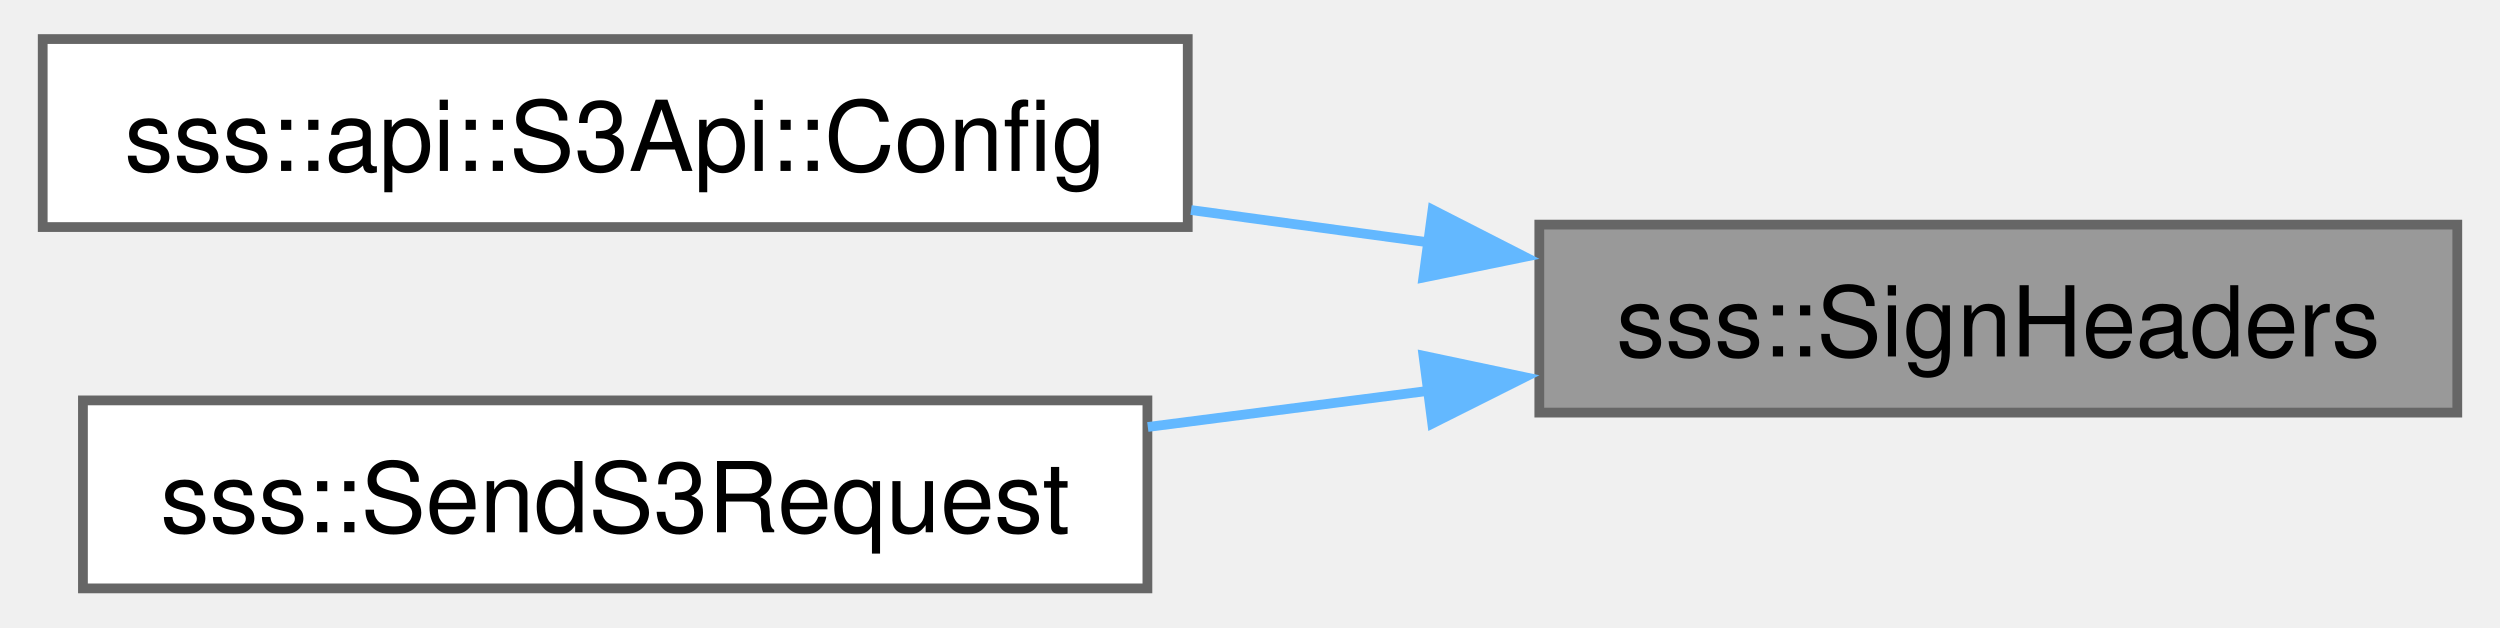
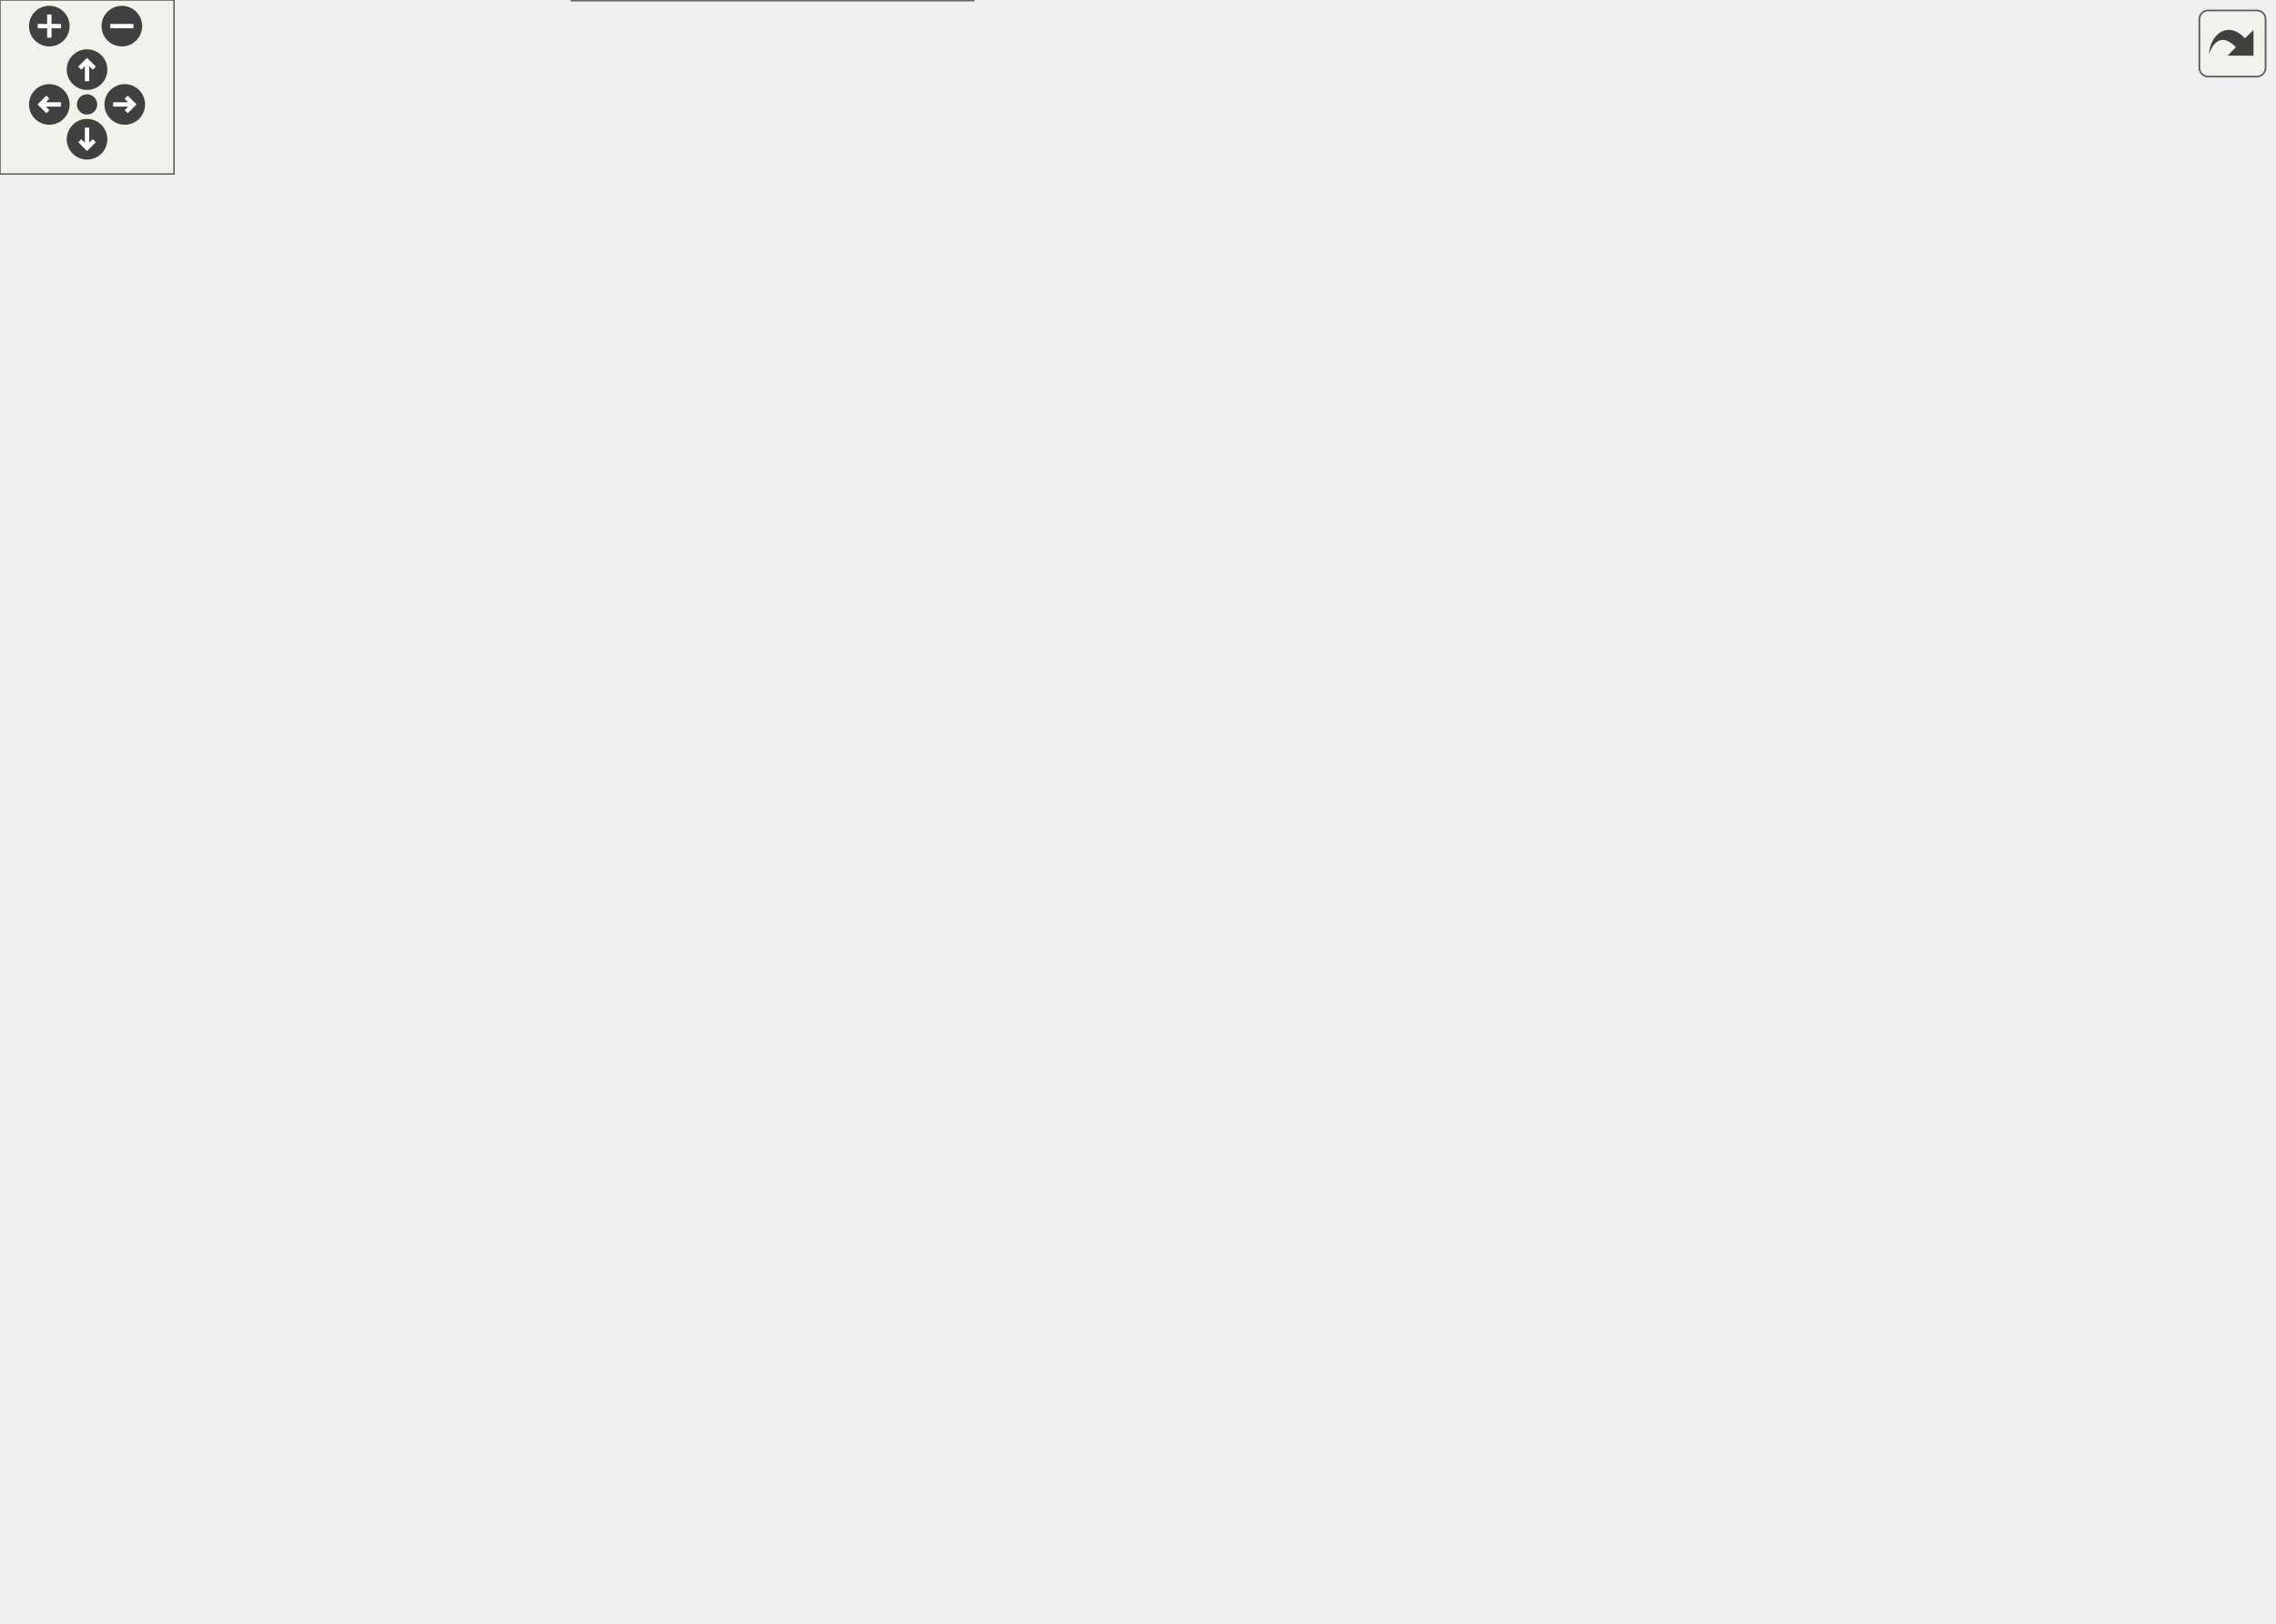
- <svg xmlns="http://www.w3.org/2000/svg" xmlns:xlink="http://www.w3.org/1999/xlink" width="255pt" height="64pt" viewBox="0.00 0.00 255.25 64.25">
-   <g id="graph0" class="graph" transform="scale(1 1) rotate(0) translate(4 60.25)">
-     <g id="node1" class="node">
-       <g id="a_node1">
-         <a xlink:title="Sign headers.">
-           <polygon fill="#999999" stroke="#666666" points="247.25,-37.25 153.25,-37.25 153.25,-18 247.25,-18 247.25,-37.25" />
-           <text text-anchor="middle" x="200.25" y="-23.75" font-family="Helvetica,sans-Serif" font-size="10.00">sss::SignHeaders</text>
-         </a>
-       </g>
-     </g>
-     <g id="node2" class="node">
-       <g id="a_node2">
-         <a xlink:href="classsss_1_1api_1_1S3Api.html#a88b3eb551e57106ed171d9079de6afb4" target="_top" xlink:title="[WebClient::Config]">
-           <polygon fill="white" stroke="#666666" points="117.25,-56.25 0,-56.25 0,-37 117.25,-37 117.25,-56.25" />
-           <text text-anchor="middle" x="58.62" y="-42.75" font-family="Helvetica,sans-Serif" font-size="10.00">sss::api::S3Api::Config</text>
-         </a>
-       </g>
-     </g>
-     <g id="edge1" class="edge">
-       <path fill="none" stroke="#63b8ff" d="M141.97,-35.42C133.92,-36.51 125.65,-37.64 117.59,-38.74" />
-       <polygon fill="#63b8ff" stroke="#63b8ff" points="142.32,-38.77 151.76,-33.95 141.38,-31.83 142.32,-38.77" />
-     </g>
-     <g id="node3" class="node">
-       <g id="a_node3">
-         <a xlink:href="group__S3Client.html#ga5a769be8fbc874bad858ea95743e5643" target="_top" xlink:title="Send S3 request to endpoint.">
-           <polygon fill="white" stroke="#666666" points="113.12,-19.25 4.12,-19.25 4.12,0 113.12,0 113.12,-19.25" />
-           <text text-anchor="middle" x="58.62" y="-5.75" font-family="Helvetica,sans-Serif" font-size="10.00">sss::SendS3Request</text>
-         </a>
-       </g>
-     </g>
-     <g id="edge2" class="edge">
-       <path fill="none" stroke="#63b8ff" d="M142.12,-20.26C132.55,-19.03 122.64,-17.75 113.16,-16.53" />
-       <polygon fill="#63b8ff" stroke="#63b8ff" points="141.39,-23.82 151.76,-21.63 142.29,-16.88 141.39,-23.82" />
+ <svg xmlns="http://www.w3.org/2000/svg" xmlns:xlink="http://www.w3.org/1999/xlink" id="main" version="1.1" xml:space="preserve">
+   <style type="text/css">
+ .edge:hover path { stroke: red; }
+ .edge:hover polygon { stroke: red; fill: red; }
+ </style>
+   <defs>
+     <circle id="rim" cx="0" cy="0" r="7" />
+     <circle id="rim2" cx="0" cy="0" r="3.5" />
+     <g id="zoomPlus">
+       <use xlink:href="#rim" fill="#404040">
+         <set attributeName="fill" to="#808080" begin="zoomplus.mouseover" end="zoomplus.mouseout" />
+       </use>
+       <path d="M-4,0h8M0,-4v8" fill="none" stroke="white" stroke-width="1.5" pointer-events="none" />
+     </g>
+     <g id="zoomMin">
+       <use xlink:href="#rim" fill="#404040">
+         <set attributeName="fill" to="#808080" begin="zoomminus.mouseover" end="zoomminus.mouseout" />
+       </use>
+       <path d="M-4,0h8" fill="none" stroke="white" stroke-width="1.5" pointer-events="none" />
+     </g>
+     <g id="dirArrow">
+       <path fill="none" stroke="white" stroke-width="1.5" d="M0,-3.0v7 M-2.5,-0.5L0,-3.0L2.5,-0.5" />
+     </g>
+     <g id="resetDef">
+       <use xlink:href="#rim2" fill="#404040">
+         <set attributeName="fill" to="#808080" begin="reset.mouseover" end="reset.mouseout" />
+       </use>
+     </g>
+   </defs>
+   <svg id="graph" class="graph">
+     <g id="viewport">
+       <g id="node1" class="node">
+         <g id="a_node1">
+           <a xlink:title="Sign headers.">
+             <polygon fill="#999999" stroke="#666666" points="783.5,-265.25 689.5,-265.25 689.5,-246 783.5,-246 783.5,-265.25" />
+             <text text-anchor="middle" x="736.5" y="-251.75" font-family="Helvetica,sans-Serif" font-size="10.00">sss::SignHeaders</text>
+           </a>
+         </g>
+       </g>
+       <g id="node2" class="node">
+         <g id="a_node2">
+           <a xlink:href="classsss_1_1api_1_1S3Api.html#a840772746fbb0a79c161037da7b24a31" target="_top" xlink:title="[WebClient::Config]">
+             <polygon fill="white" stroke="#666666" points="653.5,-284.25 536.25,-284.25 536.25,-265 653.5,-265 653.5,-284.25" />
+             <text text-anchor="middle" x="594.88" y="-270.75" font-family="Helvetica,sans-Serif" font-size="10.00">sss::api::S3Api::Config</text>
+           </a>
+         </g>
+       </g>
+       <g id="edge1" class="edge">
+         <path fill="none" stroke="#63b8ff" d="M678.22,-263.42C670.17,-264.51 661.9,-265.64 653.84,-266.74" />
+         <polygon fill="#63b8ff" stroke="#63b8ff" points="678.57,-266.77 688.01,-261.95 677.63,-259.83 678.57,-266.77" />
+       </g>
+       <g id="node22" class="node">
+         <g id="a_node22">
+           <a xlink:href="group__S3Client.html#ga5a769be8fbc874bad858ea95743e5643" target="_top" xlink:title="Send S3 request to endpoint.">
+             <polygon fill="white" stroke="#666666" points="649.38,-247.25 540.38,-247.25 540.38,-228 649.38,-228 649.38,-247.25" />
+             <text text-anchor="middle" x="594.88" y="-233.75" font-family="Helvetica,sans-Serif" font-size="10.00">sss::SendS3Request</text>
+           </a>
+         </g>
+       </g>
+       <g id="edge24" class="edge">
+         <path fill="none" stroke="#63b8ff" d="M678.37,-248.26C668.8,-247.03 658.89,-245.75 649.41,-244.53" />
+         <polygon fill="#63b8ff" stroke="#63b8ff" points="677.64,-251.82 688.01,-249.63 678.54,-244.88 677.64,-251.82" />
+       </g>
+       <g id="node3" class="node">
+         <g id="a_node3">
+           <a xlink:href="classsss_1_1api_1_1S3Api.html#a1196f1cb9ce1e5d69336e9b8dbb5d59c" target="_top" xlink:title=" ">
+             <polygon fill="white" stroke="#666666" points="500.25,-338.88 380,-338.88 380,-308.38 500.25,-308.38 500.25,-338.88" />
+             <text text-anchor="start" x="388" y="-325.38" font-family="Helvetica,sans-Serif" font-size="10.00">sss::api::S3Api::GetFile</text>
+             <text text-anchor="middle" x="440.12" y="-314.12" font-family="Helvetica,sans-Serif" font-size="10.00">Object</text>
+           </a>
+         </g>
+       </g>
+       <g id="edge2" class="edge">
+         <path fill="none" stroke="#63b8ff" d="M552.35,-287.95C533.13,-294.11 510.17,-301.48 490.11,-307.91" />
+         <polygon fill="#63b8ff" stroke="#63b8ff" points="553.14,-291.05 561.6,-284.66 551,-284.38 553.14,-291.05" />
+       </g>
+       <g id="node4" class="node">
+         <g id="a_node4">
+           <a xlink:href="classsss_1_1api_1_1S3Api.html#ab7affe0834f5892b393e731783b7ccac" target="_top" xlink:title=" ">
+             <polygon fill="white" stroke="#666666" points="499.88,-289.88 380.38,-289.88 380.38,-259.38 499.88,-259.38 499.88,-289.88" />
+             <text text-anchor="start" x="388.38" y="-276.38" font-family="Helvetica,sans-Serif" font-size="10.00">sss::api::S3Api::PutFile</text>
+             <text text-anchor="middle" x="440.12" y="-265.12" font-family="Helvetica,sans-Serif" font-size="10.00">Object</text>
+           </a>
+         </g>
+       </g>
+       <g id="edge3" class="edge">
+         <path fill="none" stroke="#63b8ff" d="M525.25,-274.62C516.9,-274.62 508.42,-274.62 500.22,-274.62" />
+         <polygon fill="#63b8ff" stroke="#63b8ff" points="525.13,-278.13 535.13,-274.62 525.13,-271.13 525.13,-278.13" />
+       </g>
+       <g id="node5" class="node">
+         <g id="a_node5">
+           <a xlink:href="classsss_1_1api_1_1S3Api.html#ad09581bf28c4bbbcbb71b329959ec1ae" target="_top" xlink:title=" ">
+             <polygon fill="white" stroke="#666666" points="495.75,-241.25 384.5,-241.25 384.5,-222 495.75,-222 495.75,-241.25" />
+             <text text-anchor="middle" x="440.12" y="-227.75" font-family="Helvetica,sans-Serif" font-size="10.00">sss::api::S3Api::Send</text>
+           </a>
+         </g>
+       </g>
+       <g id="edge4" class="edge">
+         <path fill="none" stroke="#63b8ff" d="M547.65,-261.61C524.97,-255.23 498.07,-247.66 476.98,-241.72" />
+         <polygon fill="#63b8ff" stroke="#63b8ff" points="546.49,-265.2 557.06,-264.54 548.38,-258.46 546.49,-265.2" />
+       </g>
+       <g id="node6" class="node">
+         <g id="a_node6">
+           <a xlink:href="classsss_1_1api_1_1S3Api.html#a4ea265566c3c4335ec01201cdc4410c6" target="_top" xlink:title=" ">
+             <polygon fill="white" stroke="#666666" points="341,-498.88 191.5,-498.88 191.5,-468.38 341,-468.38 341,-498.88" />
+             <text text-anchor="start" x="199.5" y="-485.38" font-family="Helvetica,sans-Serif" font-size="10.00">sss::api::S3Api::AbortMultipart</text>
+             <text text-anchor="middle" x="266.25" y="-474.12" font-family="Helvetica,sans-Serif" font-size="10.00">Upload</text>
+           </a>
+         </g>
+       </g>
+       <g id="edge5" class="edge">
+         <path fill="none" stroke="#63b8ff" d="M382.51,-248.01C381.64,-248.84 380.8,-249.71 380,-250.62 318.45,-321.43 405.41,-387.7 344,-458.62 340.88,-462.23 337.24,-465.31 333.26,-467.96" />
+         <polygon fill="#63b8ff" stroke="#63b8ff" points="384.29,-250.32 390.33,-241.61 380.18,-244.65 384.29,-250.32" />
+       </g>
+       <g id="node7" class="node">
+         <g id="a_node7">
+           <a xlink:href="classsss_1_1api_1_1S3Api.html#a98f999a216121118dd569c7ef0c28ff3" target="_top" xlink:title=" ">
+             <polygon fill="white" stroke="#666666" points="331.62,-449.88 200.88,-449.88 200.88,-419.38 331.62,-419.38 331.62,-449.88" />
+             <text text-anchor="start" x="208.88" y="-436.38" font-family="Helvetica,sans-Serif" font-size="10.00">sss::api::S3Api::Complete</text>
+             <text text-anchor="middle" x="266.25" y="-425.12" font-family="Helvetica,sans-Serif" font-size="10.00">MultipartUpload</text>
+           </a>
+         </g>
+       </g>
+       <g id="edge6" class="edge">
+         <path fill="none" stroke="#63b8ff" d="M382.98,-247.7C381.94,-248.62 380.94,-249.6 380,-250.62 330.82,-304.42 393.39,-357.02 344,-410.62 340.5,-414.42 336.41,-417.63 331.97,-420.32" />
+         <polygon fill="#63b8ff" stroke="#63b8ff" points="384.56,-250.18 390.8,-241.62 380.58,-244.42 384.56,-250.18" />
+       </g>
+       <g id="node8" class="node">
+         <g id="a_node8">
+           <a xlink:href="classsss_1_1api_1_1S3Api.html#ad890bd1ecfc978df24b2c3ed641e4081" target="_top" xlink:title=" ">
+             <polygon fill="white" stroke="#666666" points="340.62,-401.25 191.88,-401.25 191.88,-382 340.62,-382 340.62,-401.25" />
+             <text text-anchor="middle" x="266.25" y="-387.75" font-family="Helvetica,sans-Serif" font-size="10.00">sss::api::S3Api::CreateBucket</text>
+           </a>
+         </g>
+       </g>
+       <g id="edge7" class="edge">
+         <path fill="none" stroke="#63b8ff" d="M383.14,-247.73C382.05,-248.64 381,-249.61 380,-250.62 340.51,-291.08 384.85,-333.54 344,-372.62 340.23,-376.23 335.89,-379.18 331.23,-381.6" />
+         <polygon fill="#63b8ff" stroke="#63b8ff" points="384.89,-250.11 391.33,-241.69 381.05,-244.26 384.89,-250.11" />
+       </g>
+       <g id="node10" class="node">
+         <g id="a_node10">
+           <a xlink:href="classsss_1_1api_1_1S3Api.html#a1796fafda3d90a4292a611ce1999433b" target="_top" xlink:title=" ">
+             <polygon fill="white" stroke="#666666" points="344,-363.88 188.5,-363.88 188.5,-333.38 344,-333.38 344,-363.88" />
+             <text text-anchor="start" x="196.5" y="-350.38" font-family="Helvetica,sans-Serif" font-size="10.00">sss::api::S3Api::CreateMultipart</text>
+             <text text-anchor="middle" x="266.25" y="-339.12" font-family="Helvetica,sans-Serif" font-size="10.00">Upload</text>
+           </a>
+         </g>
+       </g>
+       <g id="edge9" class="edge">
+         <path fill="none" stroke="#63b8ff" d="M384.94,-246.85C383.21,-248.02 381.56,-249.27 380,-250.62 352.37,-274.59 371.72,-300.77 344,-324.62 340.3,-327.81 336.17,-330.58 331.81,-332.97" />
+         <polygon fill="#63b8ff" stroke="#63b8ff" points="386.08,-249.67 393.1,-241.73 382.66,-243.56 386.08,-249.67" />
+       </g>
+       <g id="node11" class="node">
+         <g id="a_node11">
+           <a xlink:href="classsss_1_1api_1_1S3Api.html#a3d63825d1916e4ba3ca13122c7660603" target="_top" xlink:title=" ">
+             <polygon fill="white" stroke="#666666" points="340.25,-315.25 192.25,-315.25 192.25,-296 340.25,-296 340.25,-315.25" />
+             <text text-anchor="middle" x="266.25" y="-301.75" font-family="Helvetica,sans-Serif" font-size="10.00">sss::api::S3Api::DeleteBucket</text>
+           </a>
+         </g>
+       </g>
+       <g id="edge10" class="edge">
+         <path fill="none" stroke="#63b8ff" d="M388.83,-245.84C385.77,-247.3 382.8,-248.89 380,-250.62 360.5,-262.72 363.97,-276.33 344,-287.62 338.4,-290.79 332.27,-293.4 325.99,-295.55" />
+         <polygon fill="#63b8ff" stroke="#63b8ff" points="389.96,-248.74 397.82,-241.64 387.25,-242.29 389.96,-248.74" />
+       </g>
+       <g id="node12" class="node">
+         <g id="a_node12">
+           <a xlink:href="classsss_1_1api_1_1S3Api.html#a14a75f15eb71fbba8639673100768b67" target="_top" xlink:title=" ">
+             <polygon fill="white" stroke="#666666" points="339.12,-278.25 193.38,-278.25 193.38,-259 339.12,-259 339.12,-278.25" />
+             <text text-anchor="middle" x="266.25" y="-264.75" font-family="Helvetica,sans-Serif" font-size="10.00">sss::api::S3Api::DeleteObject</text>
+           </a>
+         </g>
+       </g>
+       <g id="edge12" class="edge">
+         <path fill="none" stroke="#63b8ff" d="M381.65,-244C359.71,-248.72 334.99,-254.04 314.16,-258.53" />
+         <polygon fill="#63b8ff" stroke="#63b8ff" points="382.12,-247.26 391.16,-241.74 380.65,-240.42 382.12,-247.26" />
+       </g>
+       <g id="node13" class="node">
+         <g id="a_node13">
+           <a xlink:href="classsss_1_1api_1_1S3Api.html#af61465d92c0a94aa82ae863fc2a776a0" target="_top" xlink:title=" ">
+             <polygon fill="white" stroke="#666666" points="332.75,-241.25 199.75,-241.25 199.75,-222 332.75,-222 332.75,-241.25" />
+             <text text-anchor="middle" x="266.25" y="-227.75" font-family="Helvetica,sans-Serif" font-size="10.00">sss::api::S3Api::GetObject</text>
+           </a>
+         </g>
+       </g>
+       <g id="edge13" class="edge">
+         <path fill="none" stroke="#63b8ff" d="M373.35,-231.62C360.12,-231.62 346.22,-231.62 333,-231.62" />
+         <polygon fill="#63b8ff" stroke="#63b8ff" points="373.27,-235.13 383.27,-231.62 373.27,-228.13 373.27,-235.13" />
+       </g>
+       <g id="node14" class="node">
+         <g id="a_node14">
+           <a xlink:href="classsss_1_1api_1_1S3Api.html#aa4a2b1cc2c89a52d1aa89e571b785db2" target="_top" xlink:title=" ">
+             <polygon fill="white" stroke="#666666" points="337.62,-204.25 194.88,-204.25 194.88,-185 337.62,-185 337.62,-204.25" />
+             <text text-anchor="middle" x="266.25" y="-190.75" font-family="Helvetica,sans-Serif" font-size="10.00">sss::api::S3Api::HeadBucket</text>
+           </a>
+         </g>
+       </g>
+       <g id="edge14" class="edge">
+         <path fill="none" stroke="#63b8ff" d="M381.65,-219.25C359.71,-214.53 334.99,-209.21 314.16,-204.72" />
+         <polygon fill="#63b8ff" stroke="#63b8ff" points="380.65,-222.83 391.16,-221.51 382.12,-215.99 380.65,-222.83" />
+       </g>
+       <g id="node15" class="node">
+         <g id="a_node15">
+           <a xlink:href="classsss_1_1api_1_1S3Api.html#abc84a71b9a88b81afaa353ad17a91d22" target="_top" xlink:title=" ">
+             <polygon fill="white" stroke="#666666" points="336.5,-130.25 196,-130.25 196,-111 336.5,-111 336.5,-130.25" />
+             <text text-anchor="middle" x="266.25" y="-116.75" font-family="Helvetica,sans-Serif" font-size="10.00">sss::api::S3Api::HeadObject</text>
+           </a>
+         </g>
+       </g>
+       <g id="edge16" class="edge">
+         <path fill="none" stroke="#63b8ff" d="M425.48,-213.21C408.71,-191.92 378.21,-157.41 344,-138.62 338.24,-135.46 331.94,-132.85 325.51,-130.7" />
+         <polygon fill="#63b8ff" stroke="#63b8ff" points="423.13,-214.9 432,-220.7 428.69,-210.63 423.13,-214.9" />
+       </g>
+       <g id="node18" class="node">
+         <g id="a_node18">
+           <a xlink:href="classsss_1_1api_1_1S3Api.html#a81e30673c06b609a2ee6e6bfd9130ca6" target="_top" xlink:title=" ">
+             <polygon fill="white" stroke="#666666" points="336.5,-167.25 196,-167.25 196,-148 336.5,-148 336.5,-167.25" />
+             <text text-anchor="middle" x="266.25" y="-153.75" font-family="Helvetica,sans-Serif" font-size="10.00">sss::api::S3Api::ListBuckets</text>
+           </a>
+         </g>
+       </g>
+       <g id="edge19" class="edge">
+         <path fill="none" stroke="#63b8ff" d="M416.42,-215.6C397.75,-203.09 370.21,-186.13 344,-175.62 336.38,-172.57 328.11,-169.96 319.92,-167.75" />
+         <polygon fill="#63b8ff" stroke="#63b8ff" points="414.08,-218.92 424.32,-221.67 418.03,-213.14 414.08,-218.92" />
+       </g>
+       <g id="node19" class="node">
+         <g id="a_node19">
+           <a xlink:href="classsss_1_1api_1_1S3Api.html#a3f00f611cd210a58ac6e8c0555984433" target="_top" xlink:title=" ">
+             <polygon fill="white" stroke="#666666" points="341.38,-93.25 191.12,-93.25 191.12,-74 341.38,-74 341.38,-93.25" />
+             <text text-anchor="middle" x="266.25" y="-79.75" font-family="Helvetica,sans-Serif" font-size="10.00">sss::api::S3Api::ListObjectsV2</text>
+           </a>
+         </g>
+       </g>
+       <g id="edge21" class="edge">
+         <path fill="none" stroke="#63b8ff" d="M430.26,-211.83C416.25,-182.92 386.18,-129.55 344,-101.62 339.21,-98.45 333.92,-95.84 328.43,-93.68" />
+         <polygon fill="#63b8ff" stroke="#63b8ff" points="427.43,-213.04 434.83,-220.61 433.77,-210.07 427.43,-213.04" />
+       </g>
+       <g id="node20" class="node">
+         <g id="a_node20">
+           <a xlink:href="classsss_1_1api_1_1S3Api.html#a0473917e4d25a4a6fca40d097e4299d6" target="_top" xlink:title=" ">
+             <polygon fill="white" stroke="#666666" points="321.88,-56.25 210.62,-56.25 210.62,-37 321.88,-37 321.88,-56.25" />
+             <text text-anchor="middle" x="266.25" y="-42.75" font-family="Helvetica,sans-Serif" font-size="10.00">sss::api::S3Api::Send</text>
+           </a>
+         </g>
+       </g>
+       <g id="edge22" class="edge">
+         <path fill="none" stroke="#63b8ff" d="M433.47,-211.37C422.46,-175.85 394.67,-102.49 344,-64.62 337.53,-59.79 329.97,-56.23 322.16,-53.61" />
+         <polygon fill="#63b8ff" stroke="#63b8ff" points="430.38,-212.27 436.57,-220.86 437.09,-210.28 430.38,-212.27" />
+       </g>
+       <g id="node21" class="node">
+         <g id="a_node21">
+           <a xlink:href="classsss_1_1api_1_1S3Api.html#a23223ee1fb701c55af2d942dbf261ae2" target="_top" xlink:title=" ">
+             <polygon fill="white" stroke="#666666" points="335.38,-19.25 197.12,-19.25 197.12,0 335.38,0 335.38,-19.25" />
+             <text text-anchor="middle" x="266.25" y="-5.75" font-family="Helvetica,sans-Serif" font-size="10.00">sss::api::S3Api::TestBucket</text>
+           </a>
+         </g>
+       </g>
+       <g id="edge23" class="edge">
+         <path fill="none" stroke="#63b8ff" d="M435.65,-211.02C427.54,-169.55 403.34,-75.85 344,-27.62 340.07,-24.43 335.67,-21.78 331.03,-19.59" />
+         <polygon fill="#63b8ff" stroke="#63b8ff" points="432.36,-211.47 437.6,-220.68 439.25,-210.21 432.36,-211.47" />
+       </g>
+       <g id="node9" class="node">
+         <g id="a_node9">
+           <a xlink:href="bucket-test_8cpp.html#a3c04138a5bfe5d72780bb7e82a18e627" target="_top" xlink:title="Bucket tests.">
+             <polygon fill="white" stroke="#666666" points="94.75,-259.25 57.75,-259.25 57.75,-240 94.75,-240 94.75,-259.25" />
+             <text text-anchor="middle" x="76.25" y="-245.75" font-family="Helvetica,sans-Serif" font-size="10.00">main</text>
+           </a>
+         </g>
+       </g>
+       <g id="edge8" class="edge">
+         <path fill="none" stroke="#63b8ff" d="M197.94,-377.52C194.67,-376.05 191.5,-374.42 188.5,-372.62 138.59,-342.77 98.18,-283.45 83.35,-259.75" />
+         <polygon fill="#63b8ff" stroke="#63b8ff" points="196.4,-381.07 206.98,-381.5 198.97,-374.56 196.4,-381.07" />
+       </g>
+       <g id="edge11" class="edge">
+         <path fill="none" stroke="#63b8ff" d="M208.32,-292.94C201.61,-291.25 194.89,-289.46 188.5,-287.62 155.15,-278.04 117.04,-264.43 95.19,-256.37" />
+         <polygon fill="#63b8ff" stroke="#63b8ff" points="207.25,-296.52 217.79,-295.51 208.91,-289.72 207.25,-296.52" />
+       </g>
+       <g id="edge15" class="edge">
+         <path fill="none" stroke="#63b8ff" d="M208.61,-207.3C201.81,-209 194.98,-210.79 188.5,-212.62 155.2,-222.05 117.07,-235.27 95.21,-243.09" />
+         <polygon fill="#63b8ff" stroke="#63b8ff" points="209.33,-210.48 218.21,-204.7 207.67,-203.68 209.33,-210.48" />
+       </g>
+       <g id="node16" class="node">
+         <g id="a_node16">
+           <a xlink:href="classsss_1_1api_1_1S3Api.html#a872e80e356e8c404a9b0739d95a0af41" target="_top" xlink:title="[WebClient::Config]">
+             <polygon fill="white" stroke="#666666" points="152.5,-148.25 0,-148.25 0,-129 152.5,-129 152.5,-148.25" />
+             <text text-anchor="middle" x="76.25" y="-134.75" font-family="Helvetica,sans-Serif" font-size="10.00">sss::api::S3Api::GetObjectSize</text>
+           </a>
+         </g>
+       </g>
+       <g id="edge17" class="edge">
+         <path fill="none" stroke="#63b8ff" d="M184.63,-128.34C174.09,-129.35 163.33,-130.38 152.87,-131.38" />
+         <polygon fill="#63b8ff" stroke="#63b8ff" points="184.89,-131.74 194.51,-127.3 184.22,-124.77 184.89,-131.74" />
+       </g>
+       <g id="node17" class="node">
+         <g id="a_node17">
+           <a xlink:href="classsss_1_1api_1_1S3Api.html#aa3f7a3001bdad58c7b0c04cbd0dc3236" target="_top" xlink:title=" ">
+             <polygon fill="white" stroke="#666666" points="144.25,-111.25 8.25,-111.25 8.25,-92 144.25,-92 144.25,-111.25" />
+             <text text-anchor="middle" x="76.25" y="-97.75" font-family="Helvetica,sans-Serif" font-size="10.00">sss::api::S3Api::TestObject</text>
+           </a>
+         </g>
+       </g>
+       <g id="edge18" class="edge">
+         <path fill="none" stroke="#63b8ff" d="M184.88,-112.5C171.48,-111.15 157.71,-109.76 144.69,-108.44" />
+         <polygon fill="#63b8ff" stroke="#63b8ff" points="184.21,-116.05 194.51,-113.58 184.92,-109.09 184.21,-116.05" />
+       </g>
+       <g id="edge20" class="edge">
+         <path fill="none" stroke="#63b8ff" d="M200.7,-170.97C196.51,-172.38 192.41,-173.93 188.5,-175.62 149.12,-192.68 108.56,-223.73 89.09,-239.64" />
+         <polygon fill="#63b8ff" stroke="#63b8ff" points="201.67,-174.02 210.2,-167.73 199.61,-167.33 201.67,-174.02" />
+       </g>
+     </g>
+   </svg>
+   <g id="navigator" transform="translate(0 0)" fill="#404254">
+     <rect fill="#f2f5e9" fill-opacity="0.5" stroke="#606060" stroke-width=".5" x="0" y="0" width="60" height="60" />
+     <use id="zoomplus" xlink:href="#zoomPlus" x="17" y="9" />
+     <use id="zoomminus" xlink:href="#zoomMin" x="42" y="9" />
+     <use id="reset" xlink:href="#resetDef" x="30" y="36" />
+     <g id="arrowUp" xlink:href="#dirArrow" transform="translate(30 24)">
+       <use xlink:href="#rim" fill="#404040">
+         <set attributeName="fill" to="#808080" begin="arrowUp.mouseover" end="arrowUp.mouseout" />
+       </use>
+       <path fill="none" stroke="white" stroke-width="1.5" d="M0,-3.0v7 M-2.5,-0.5L0,-3.0L2.5,-0.5" />
+     </g>
+     <g id="arrowRight" xlink:href="#dirArrow" transform="rotate(90) translate(36 -43)">
+       <use xlink:href="#rim" fill="#404040">
+         <set attributeName="fill" to="#808080" begin="arrowRight.mouseover" end="arrowRight.mouseout" />
+       </use>
+       <path fill="none" stroke="white" stroke-width="1.5" d="M0,-3.0v7 M-2.5,-0.5L0,-3.0L2.5,-0.5" />
+     </g>
+     <g id="arrowDown" xlink:href="#dirArrow" transform="rotate(180) translate(-30 -48)">
+       <use xlink:href="#rim" fill="#404040">
+         <set attributeName="fill" to="#808080" begin="arrowDown.mouseover" end="arrowDown.mouseout" />
+       </use>
+       <path fill="none" stroke="white" stroke-width="1.5" d="M0,-3.0v7 M-2.5,-0.5L0,-3.0L2.5,-0.5" />
+     </g>
+     <g id="arrowLeft" xlink:href="#dirArrow" transform="rotate(270) translate(-36 17)">
+       <use xlink:href="#rim" fill="#404040">
+         <set attributeName="fill" to="#808080" begin="arrowLeft.mouseover" end="arrowLeft.mouseout" />
+       </use>
+       <path fill="none" stroke="white" stroke-width="1.5" d="M0,-3.0v7 M-2.5,-0.5L0,-3.0L2.5,-0.5" />
    </g>
  </g>
+   <svg viewBox="0 0 15 15" width="100%" height="30px" preserveAspectRatio="xMaxYMin meet">
+     <g id="arrow_out" transform="scale(0.3 0.3)">
+       <a xlink:href="group__Sign_ga3ae8e18ef70752b7369fca66c40c526b_icgraph_org.svg" target="_base">
+         <rect id="button" ry="5" rx="5" y="6" x="6" height="38" width="38" fill="#f2f5e9" fill-opacity="0.5" stroke="#606060" stroke-width="1.0" />
+         <path id="arrow" d="M 11.5,31.437 C 11.94,20.098 22.043,11.323 32.159,21.979 L 37.069,17.246 C 37.069,17.246 37.088,32 37.088,32 L 22.16,31.978 C 22.16,31.978 26.998,27.14 26.998,27.14 C 18.529,18.264 13.292,25.23 11.5,31.437 z" style="fill:#404040;" />
+       </a>
+     </g>
+   </svg>
</svg>
